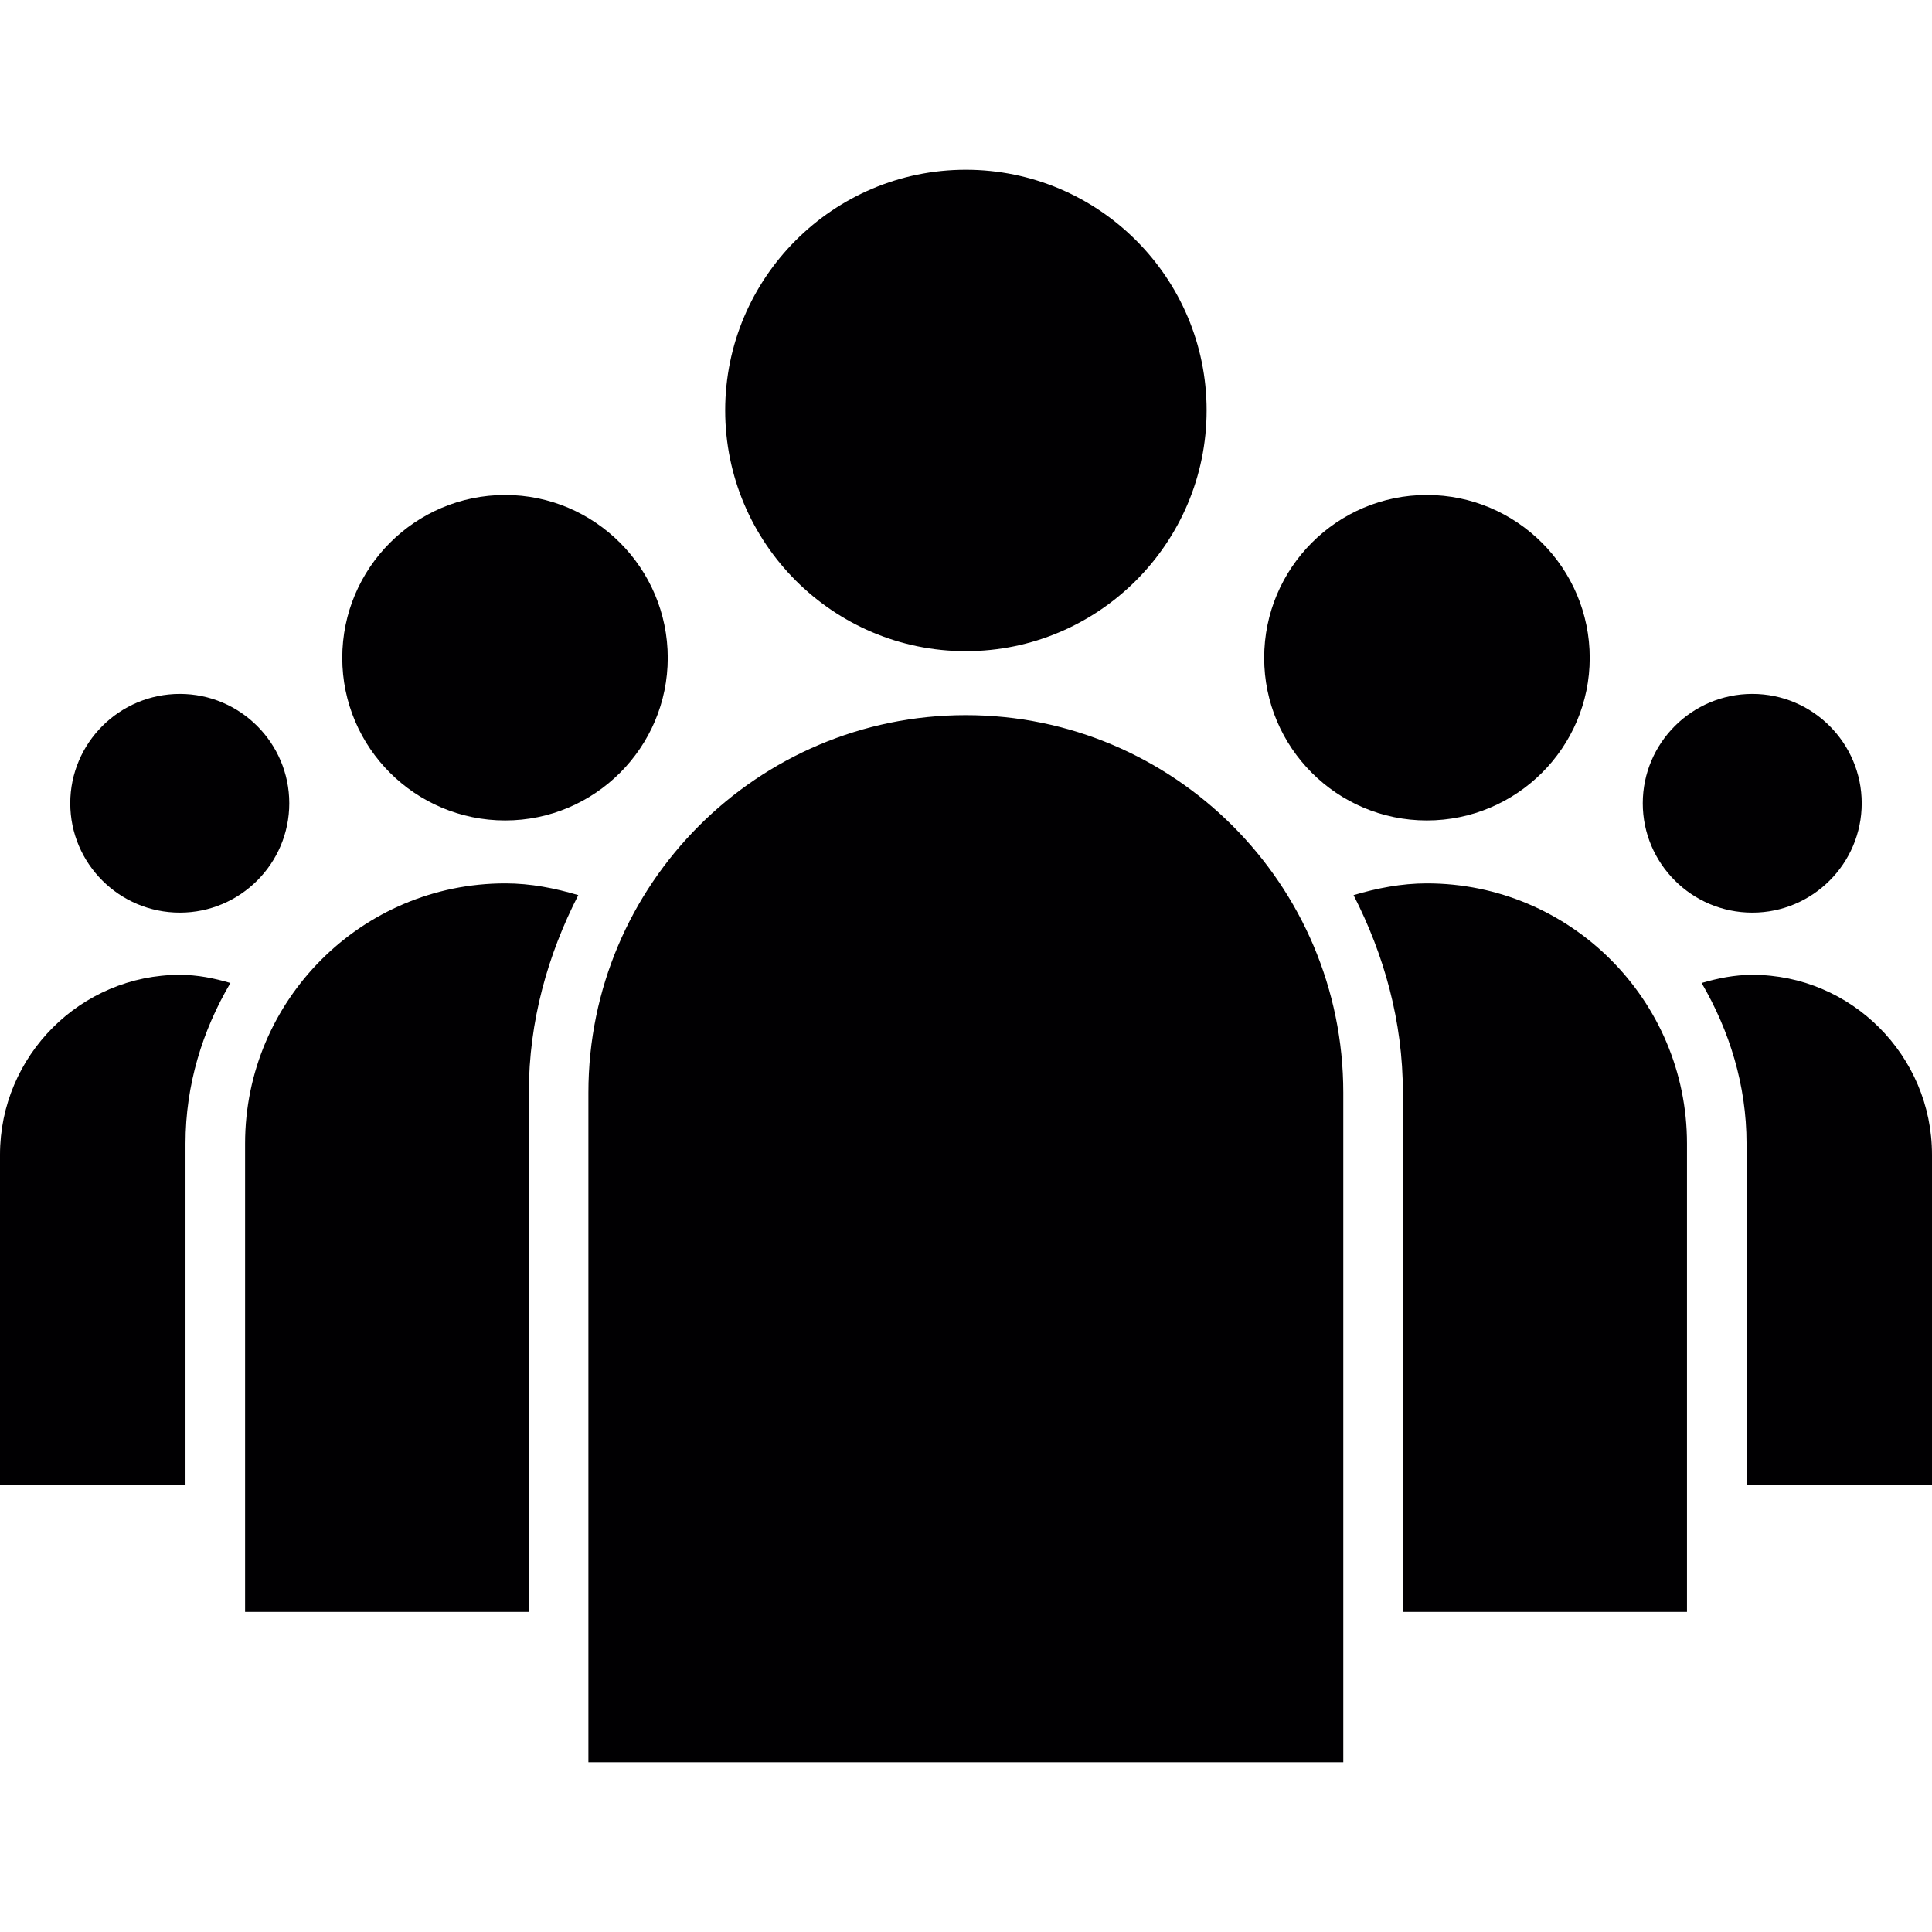
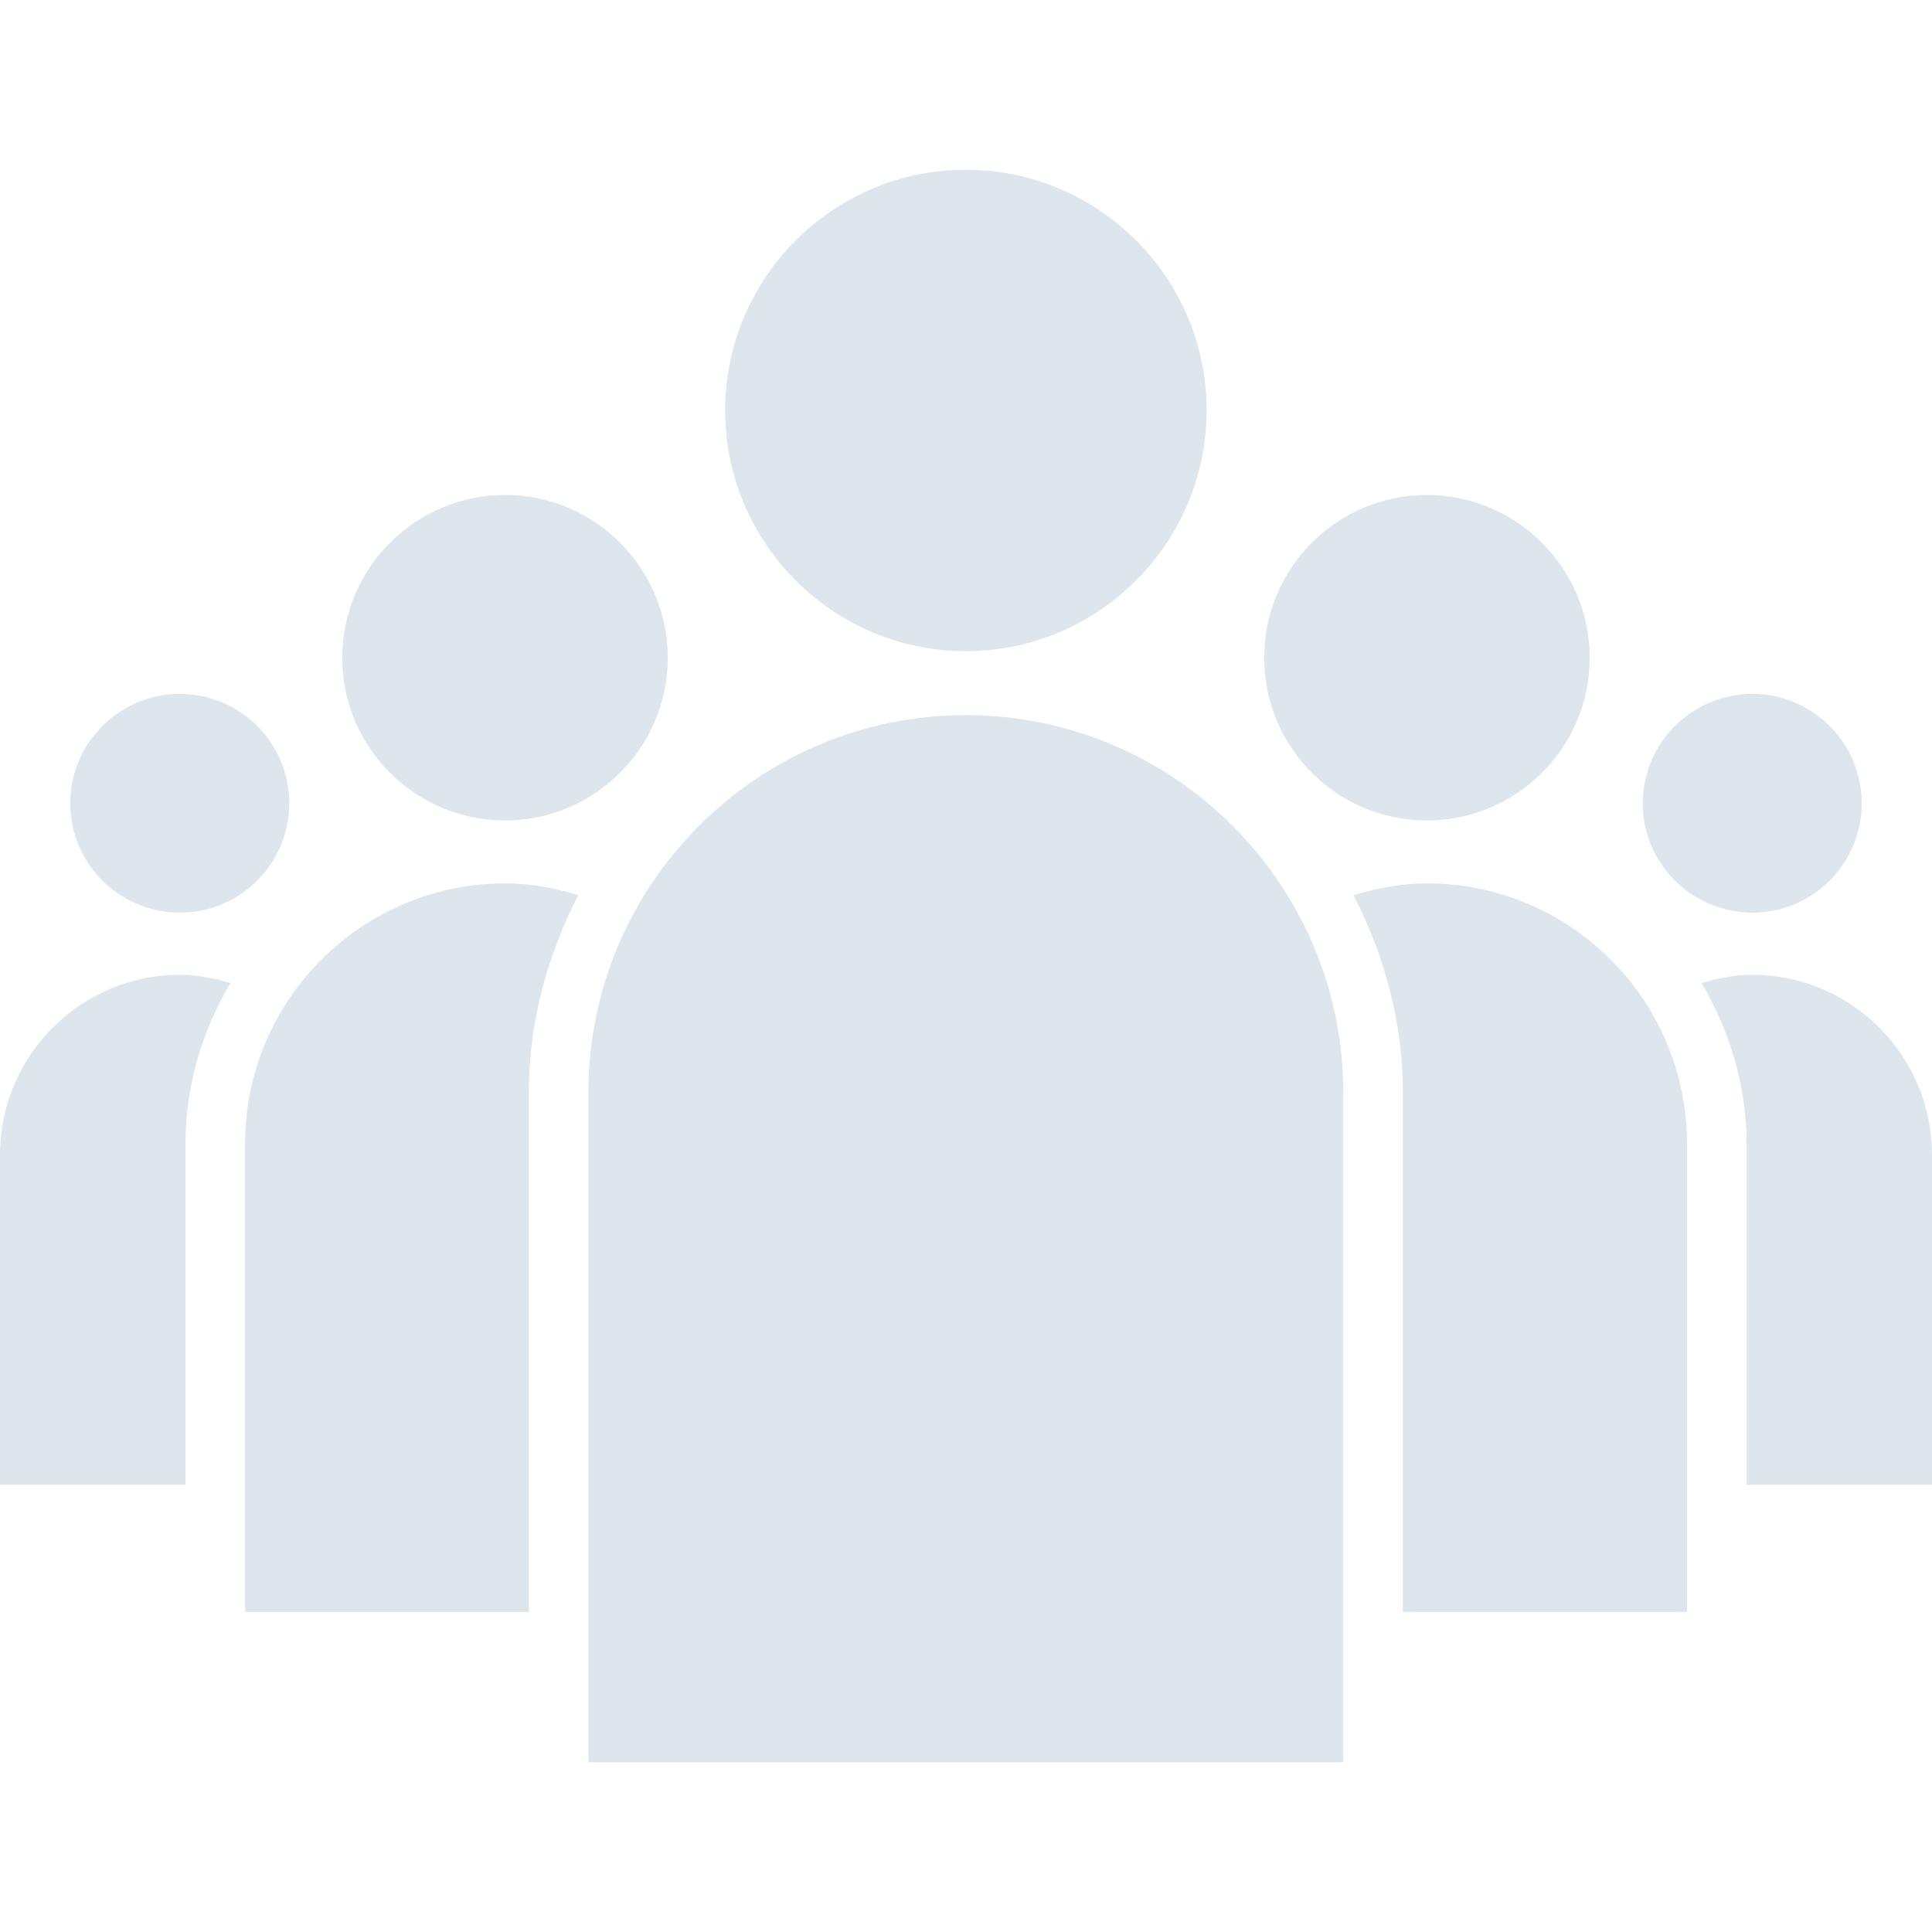
<svg xmlns="http://www.w3.org/2000/svg" version="1.1" id="Capa_1" x="0px" y="0px" width="85.988px" height="85.987px" viewBox="0 0 85.988 85.987" style="enable-background:new 0 0 85.988 85.987;" xml:space="preserve">
  <g>
-     <path style="fill:#010002;" d="M77.993,30.884c-2.692,0-4.878,2.185-4.878,4.868c0,2.685,2.186,4.867,4.878,4.867   c2.683,0,4.867-2.183,4.867-4.867C82.86,33.069,80.675,30.884,77.993,30.884z M8.005,30.884c-2.692,0-4.878,2.185-4.878,4.868   c0,2.685,2.186,4.867,4.878,4.867c2.685,0,4.87-2.183,4.87-4.867C12.875,33.069,10.69,30.884,8.005,30.884z M63.504,22.03   c-3.997,0-7.239,3.25-7.239,7.25c0,3.992,3.242,7.236,7.239,7.236c3.998,0,7.25-3.244,7.25-7.236   C70.754,25.284,67.502,22.03,63.504,22.03z M85.988,66.088h-8.254V50.896c0-2.61-0.767-5.033-1.999-7.146   c0.726-0.212,1.471-0.363,2.258-0.363c4.401,0,7.995,3.594,7.995,8.006V66.088z M22.483,22.03c-4,0-7.25,3.25-7.25,7.25   c0,3.992,3.25,7.236,7.25,7.236c3.987,0,7.237-3.244,7.237-7.236C29.72,25.284,26.471,22.03,22.483,22.03z M8.005,43.387   c0.787,0,1.522,0.15,2.25,0.363c-1.245,2.113-1.999,4.536-1.999,7.146v15.192H0V51.393C0,46.98,3.596,43.387,8.005,43.387z    M42.986,7.555c-5.9,0-10.71,4.805-10.71,10.711c0,5.905,4.805,10.716,10.71,10.716c5.906,0,10.717-4.811,10.717-10.716   C53.708,12.359,48.892,7.555,42.986,7.555z M75.083,71.742H62.438V48.627c0-3.179-0.839-6.136-2.195-8.787   c1.035-0.306,2.123-0.523,3.262-0.523c6.38,0,11.578,5.188,11.578,11.579V71.742z M23.537,48.627v23.115H10.908V50.896   c0-6.385,5.191-11.579,11.581-11.579c1.139,0,2.216,0.217,3.249,0.523C24.381,42.491,23.537,45.448,23.537,48.627z M26.188,78.433   h33.598V48.627c0-9.264-7.539-16.798-16.801-16.798c-9.269,0-16.797,7.534-16.797,16.798V78.433z" />
+     <path style="fill:#DCE6EC;" d="M77.993,30.884c-2.692,0-4.878,2.185-4.878,4.868c0,2.685,2.186,4.867,4.878,4.867   c2.683,0,4.867-2.183,4.867-4.867C82.86,33.069,80.675,30.884,77.993,30.884z M8.005,30.884c-2.692,0-4.878,2.185-4.878,4.868   c0,2.685,2.186,4.867,4.878,4.867c2.685,0,4.87-2.183,4.87-4.867C12.875,33.069,10.69,30.884,8.005,30.884z M63.504,22.03   c-3.997,0-7.239,3.25-7.239,7.25c0,3.992,3.242,7.236,7.239,7.236c3.998,0,7.25-3.244,7.25-7.236   C70.754,25.284,67.502,22.03,63.504,22.03z M85.988,66.088h-8.254V50.896c0-2.61-0.767-5.033-1.999-7.146   c0.726-0.212,1.471-0.363,2.258-0.363c4.401,0,7.995,3.594,7.995,8.006V66.088z M22.483,22.03c-4,0-7.25,3.25-7.25,7.25   c0,3.992,3.25,7.236,7.25,7.236c3.987,0,7.237-3.244,7.237-7.236C29.72,25.284,26.471,22.03,22.483,22.03z M8.005,43.387   c0.787,0,1.522,0.15,2.25,0.363c-1.245,2.113-1.999,4.536-1.999,7.146v15.192H0V51.393C0,46.98,3.596,43.387,8.005,43.387z    M42.986,7.555c-5.9,0-10.71,4.805-10.71,10.711c0,5.905,4.805,10.716,10.71,10.716c5.906,0,10.717-4.811,10.717-10.716   C53.708,12.359,48.892,7.555,42.986,7.555z M75.083,71.742H62.438V48.627c0-3.179-0.839-6.136-2.195-8.787   c1.035-0.306,2.123-0.523,3.262-0.523c6.38,0,11.578,5.188,11.578,11.579V71.742z M23.537,48.627v23.115H10.908V50.896   c0-6.385,5.191-11.579,11.581-11.579c1.139,0,2.216,0.217,3.249,0.523C24.381,42.491,23.537,45.448,23.537,48.627z M26.188,78.433   h33.598V48.627c0-9.264-7.539-16.798-16.801-16.798c-9.269,0-16.797,7.534-16.797,16.798V78.433z" />
  </g>
  <g>
</g>
  <g>
</g>
  <g>
</g>
  <g>
</g>
  <g>
</g>
  <g>
</g>
  <g>
</g>
  <g>
</g>
  <g>
</g>
  <g>
</g>
  <g>
</g>
  <g>
</g>
  <g>
</g>
  <g>
</g>
  <g>
</g>
</svg>
